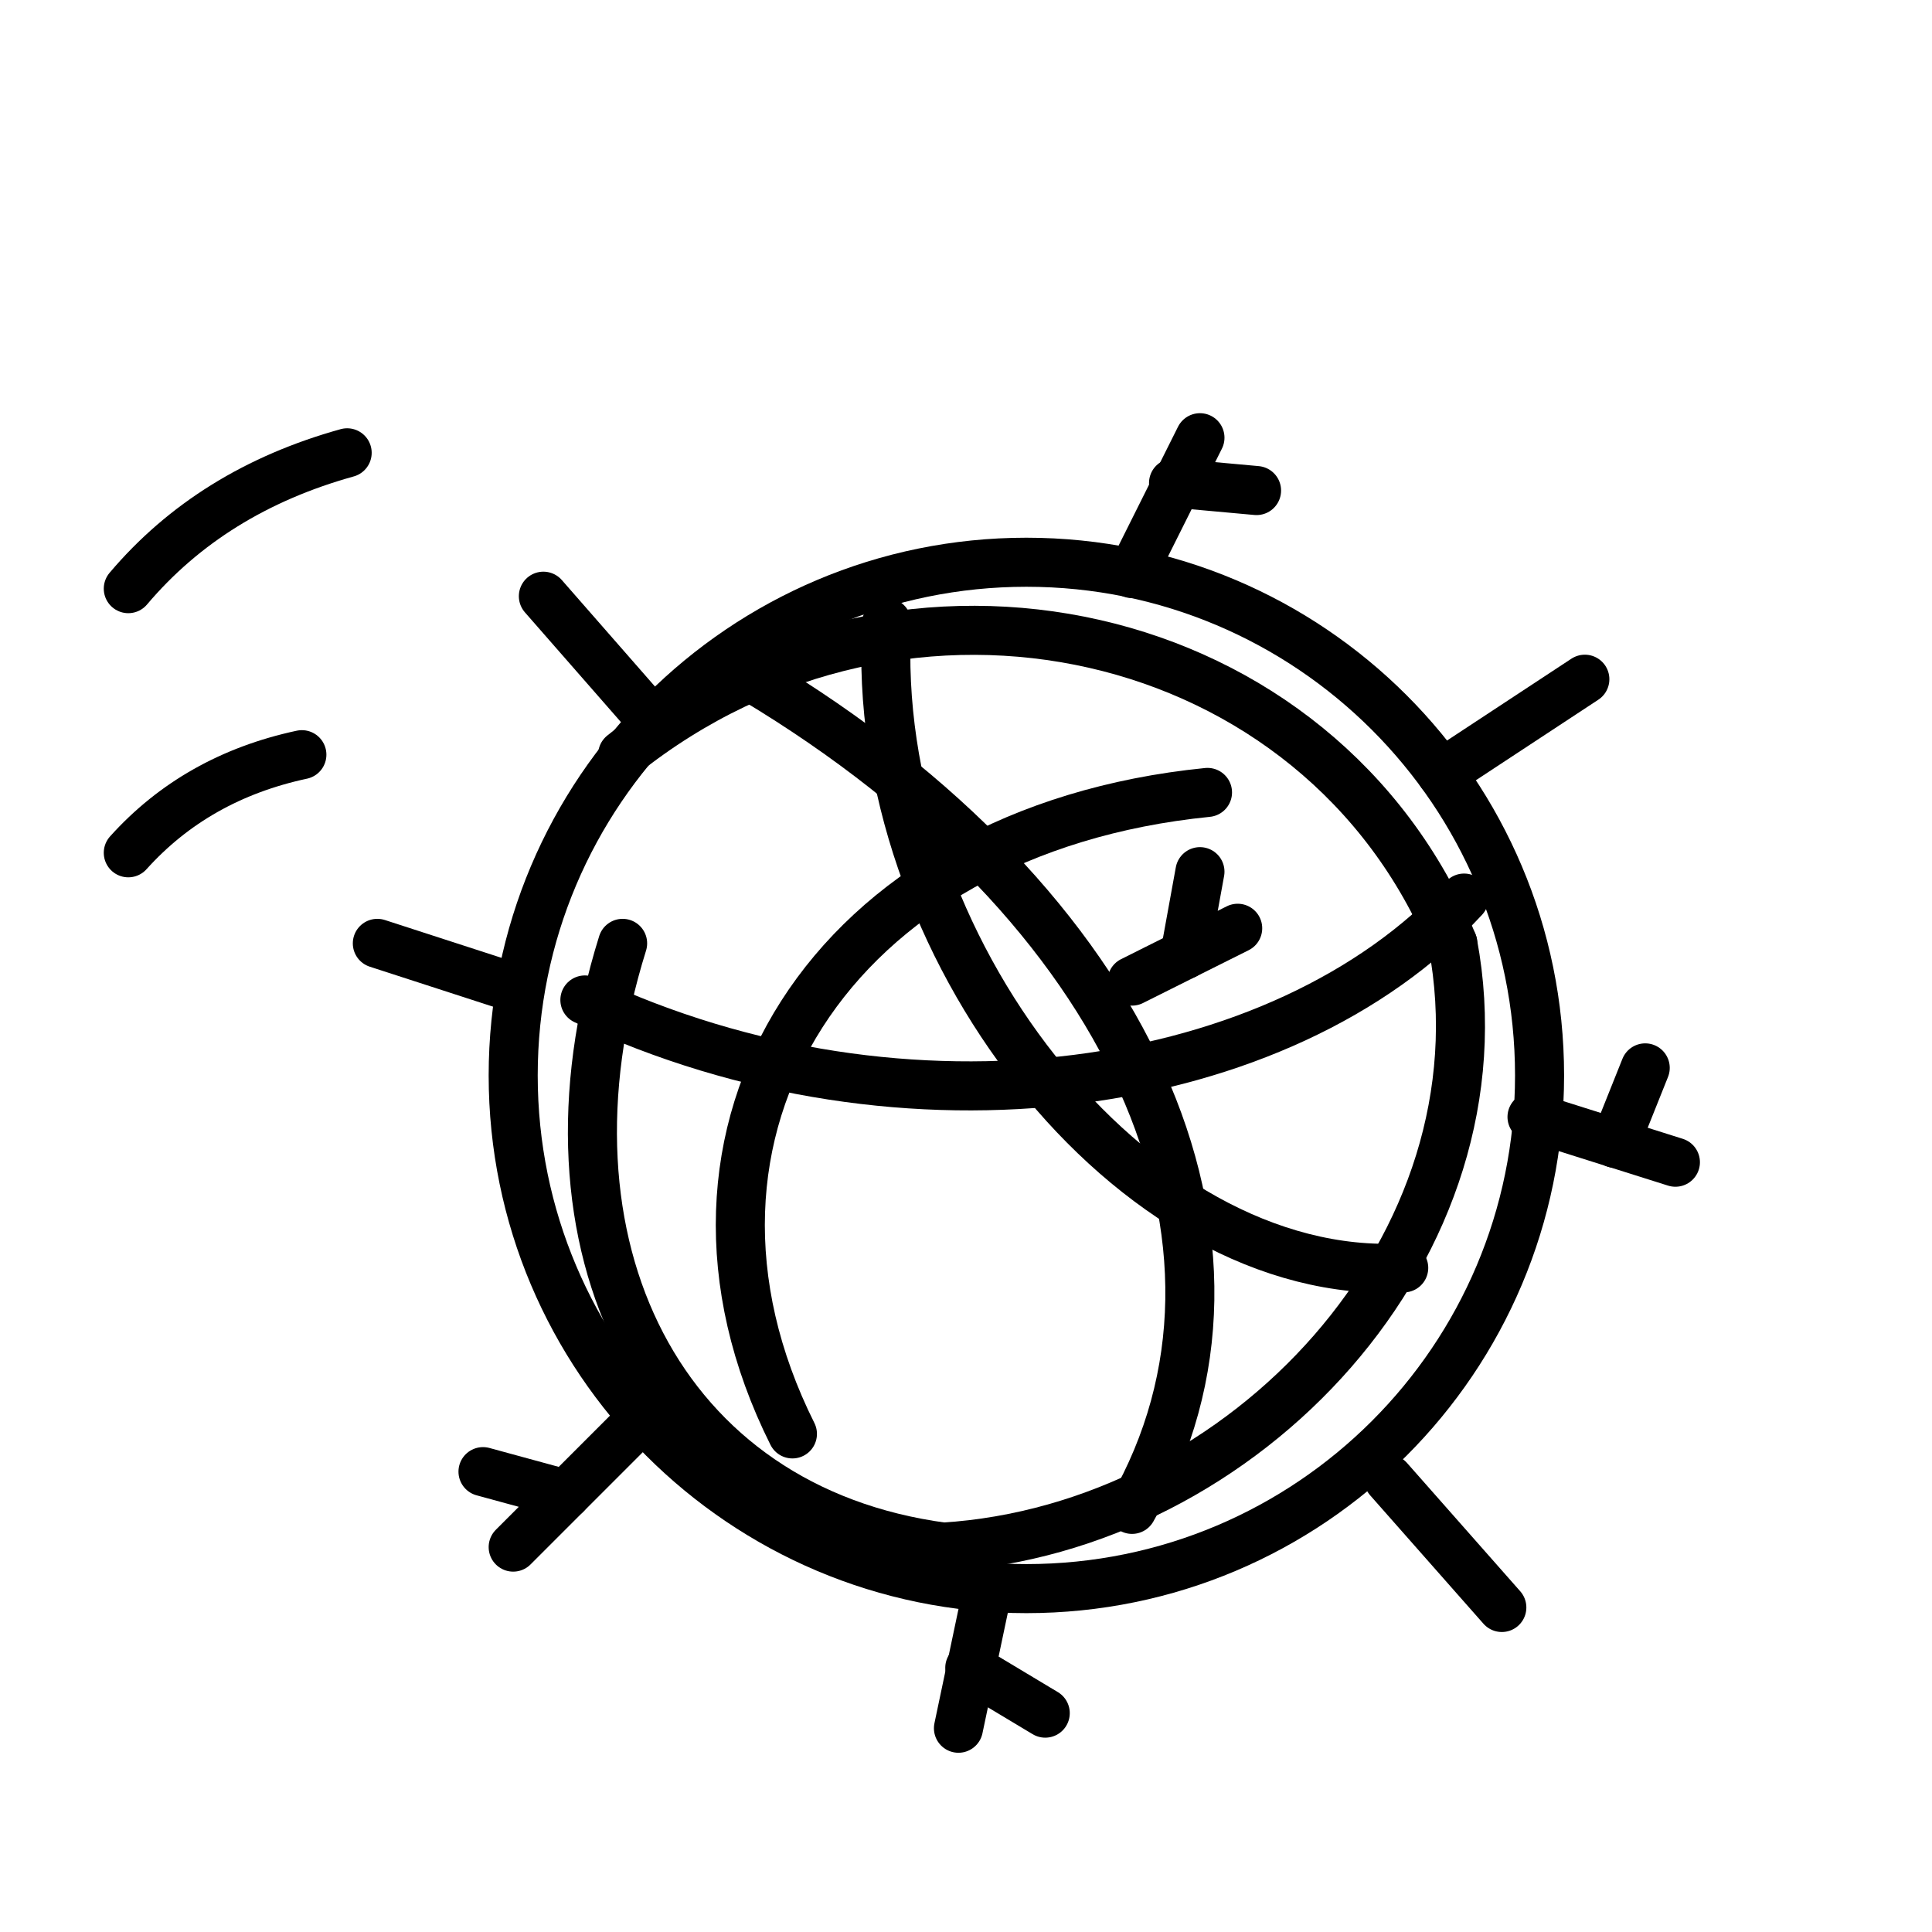
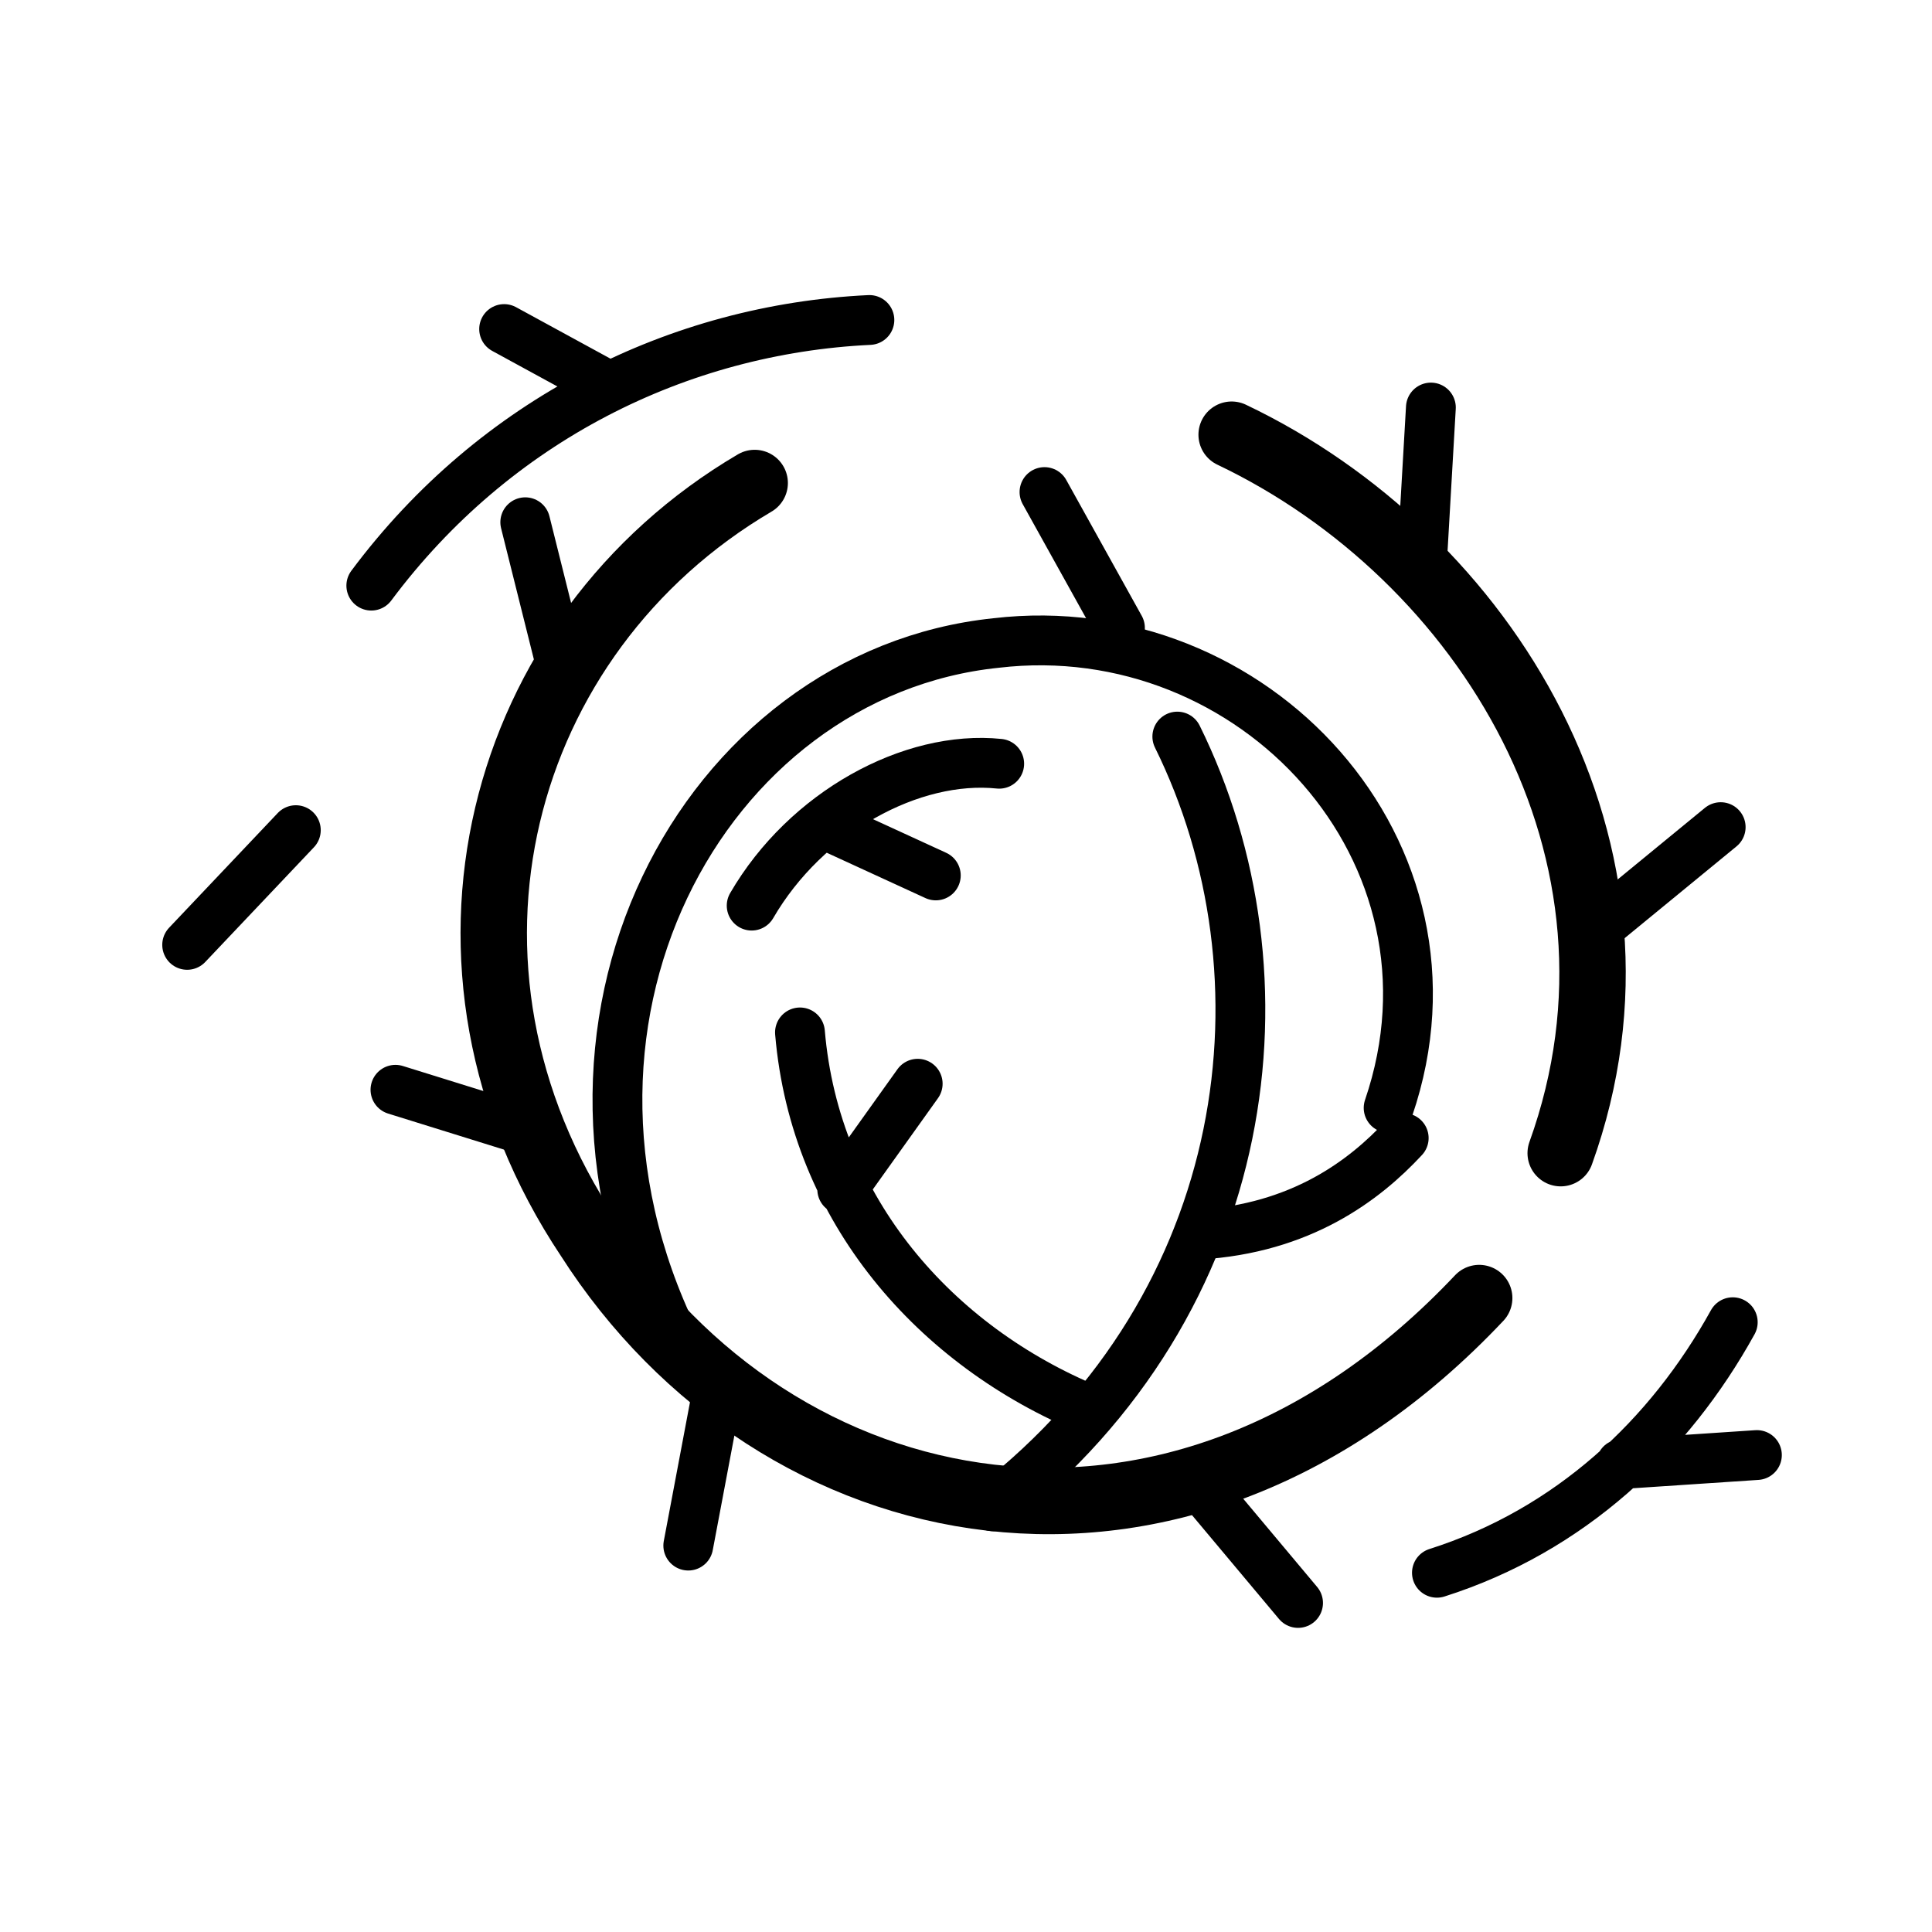
- <svg xmlns="http://www.w3.org/2000/svg" class="icon" viewBox="0 0 512 512">
-   <g fill="none" stroke="currentColor" stroke-width="13" stroke-linecap="round">
-     <circle cx="272" cy="285" r="136" />
-     <path d="M165 200C240 140 350 165 385 250" />
-     <path d="M385 250C400 330 330 405 250 410" />
-     <path d="M250 410C175 400 140 330 165 250" />
-     <path d="M200 180C300 240 340 330 300 400" />
-     <path d="M210 380C170 300 220 220 320 210" />
-     <path d="M155 265C240 305 340 290 388 238" />
-     <path d="M235 165C230 250 300 340 372 336" />
-     <path d="M300 260l28-14" />
-     <path d="M314 253l4-22" />
-     <path d="M300 152l18-36" />
-     <path d="M311 128l22 2" />
-     <path d="M382 205l38-25" />
-     <path d="M406 296l38 12" />
-     <path d="M428 303l8-20" />
-     <path d="M368 392l30 34" />
-     <path d="M262 420l-8 38" />
-     <path d="M257 442l20 12" />
-     <path d="M168 378l-32 32" />
-     <path d="M150 396l-22-6" />
-     <path d="M137 262l-37-12" />
-     <path d="M172 190l-28-32" />
-     <path d="M92 120Q56 130 34 156" />
-     <path d="M80 200Q52 206 34 226" />
+ <svg xmlns="http://www.w3.org/2000/svg" class="icon" viewBox="0 0 64 64" aria-hidden="true">
+   <g fill="none" stroke="currentColor" stroke-linecap="round" stroke-linejoin="round">
+     <g stroke-width="2.2">
+       <path d="M25 16C16.5 21 13.5 32 19.5 41C25.7 50.7 39 53.6 49 43" />
+       <path d="M40.8 14.4C49.2 18.4 55.3 28.2 51.7 38.2" />
+     </g>
+     <g stroke-width="1.65">
+       <path d="M22.6 44.9C16.9 34 23.3 22.3 33 21.3C41.5 20.3 48.9 28.2 46 36.7" />
+       <path d="M32.9 49.9C41.6 43.1 42.9 32.3 39 24.4M37.1 20.8L34.6 16.3" />
+       <path d="M26.5 34.2C27 40.1 31 44.6 36.1 46.7M27.9 39.4L30.4 35.9" />
+       <path d="M24.9 30C26.7 26.9 30.2 25 33.1 25.3M27.3 27.3L31 29" />
+       <path d="M39.7 40.9C43.1 40.7 45.2 39.1 46.5 37.7" />
+       <path d="M18.6 22.1L17.4 17.3M17.6 37.5L13.1 36.1M23.8 45.9L22.8 51.2" />
+       <path d="M47.1 18.7L47.4 13.5M53.1 30.6L57 27.4M39.9 49.4L43 53.1" />
+       <path d="M12.3 19.4C16.4 13.9 22.5 10.9 28.8 10.6M20 12.7L16.7 10.9" />
+       <path d="M9.8 27.5L6.2 31.3" />
+       <path d="M47.6 52.1C52 50.7 55.3 47.6 57.4 43.8M53.7 48.5L58.2 48.2" />
+     </g>
  </g>
</svg>
